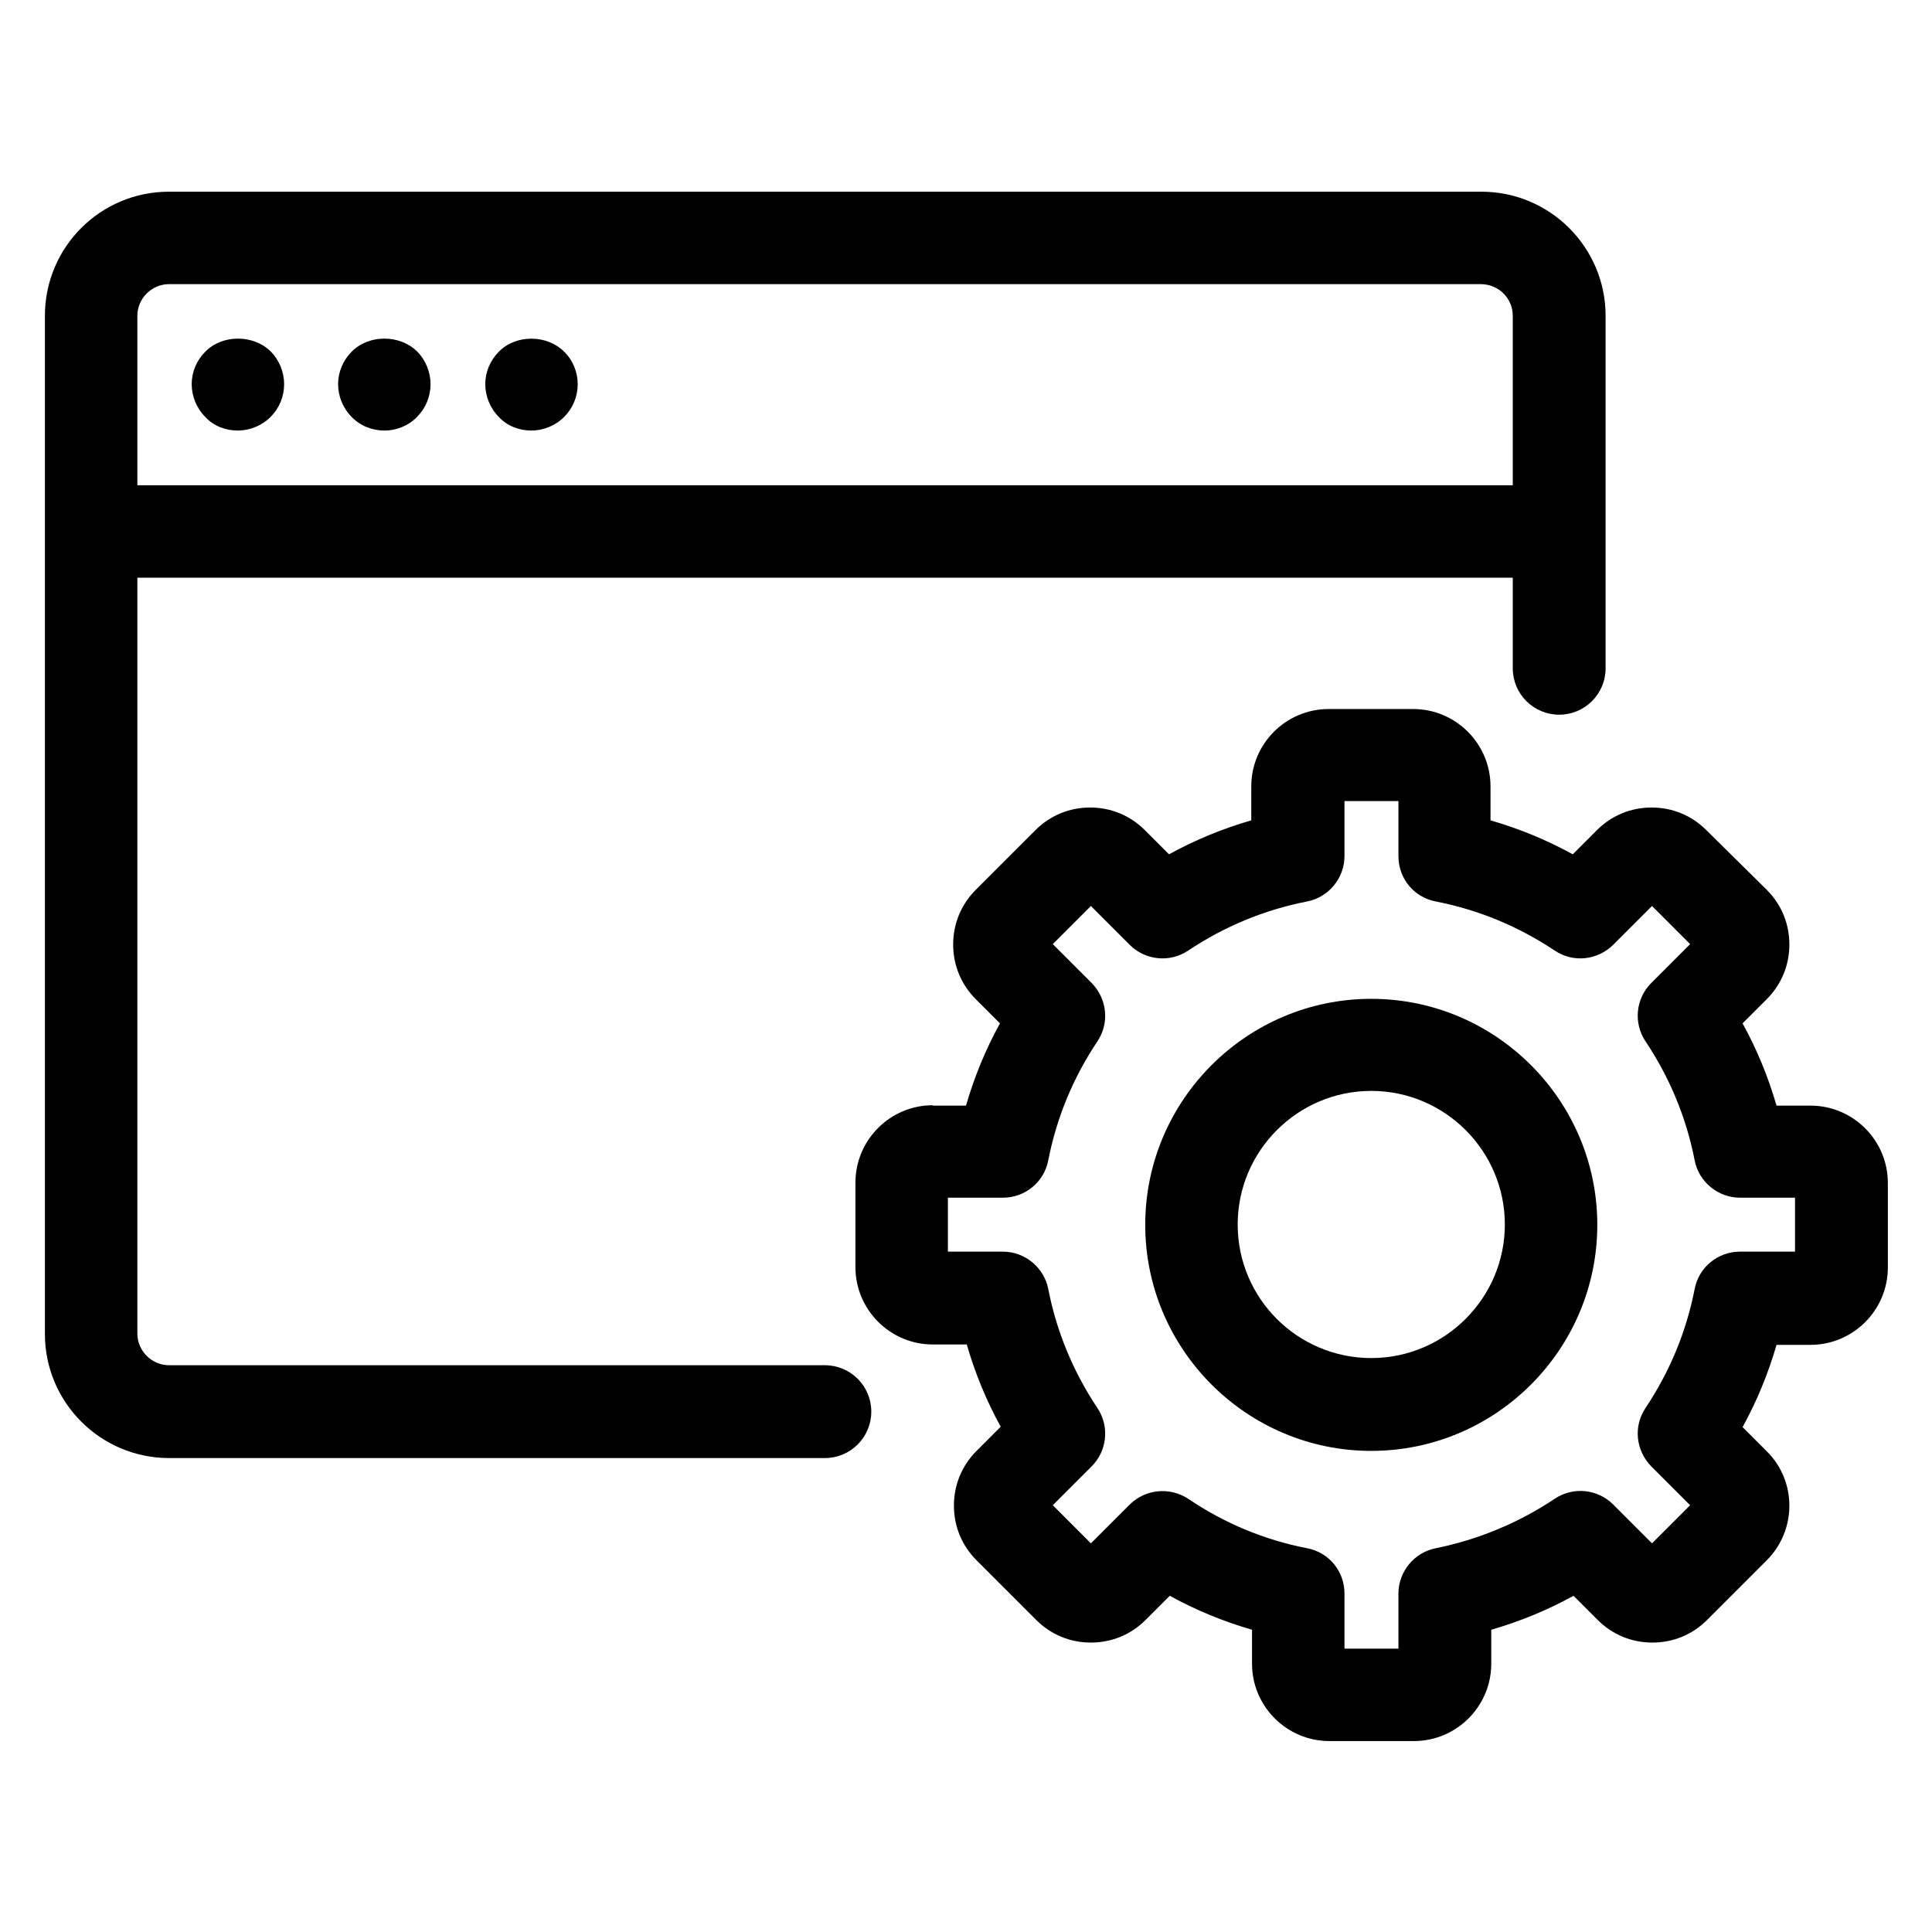
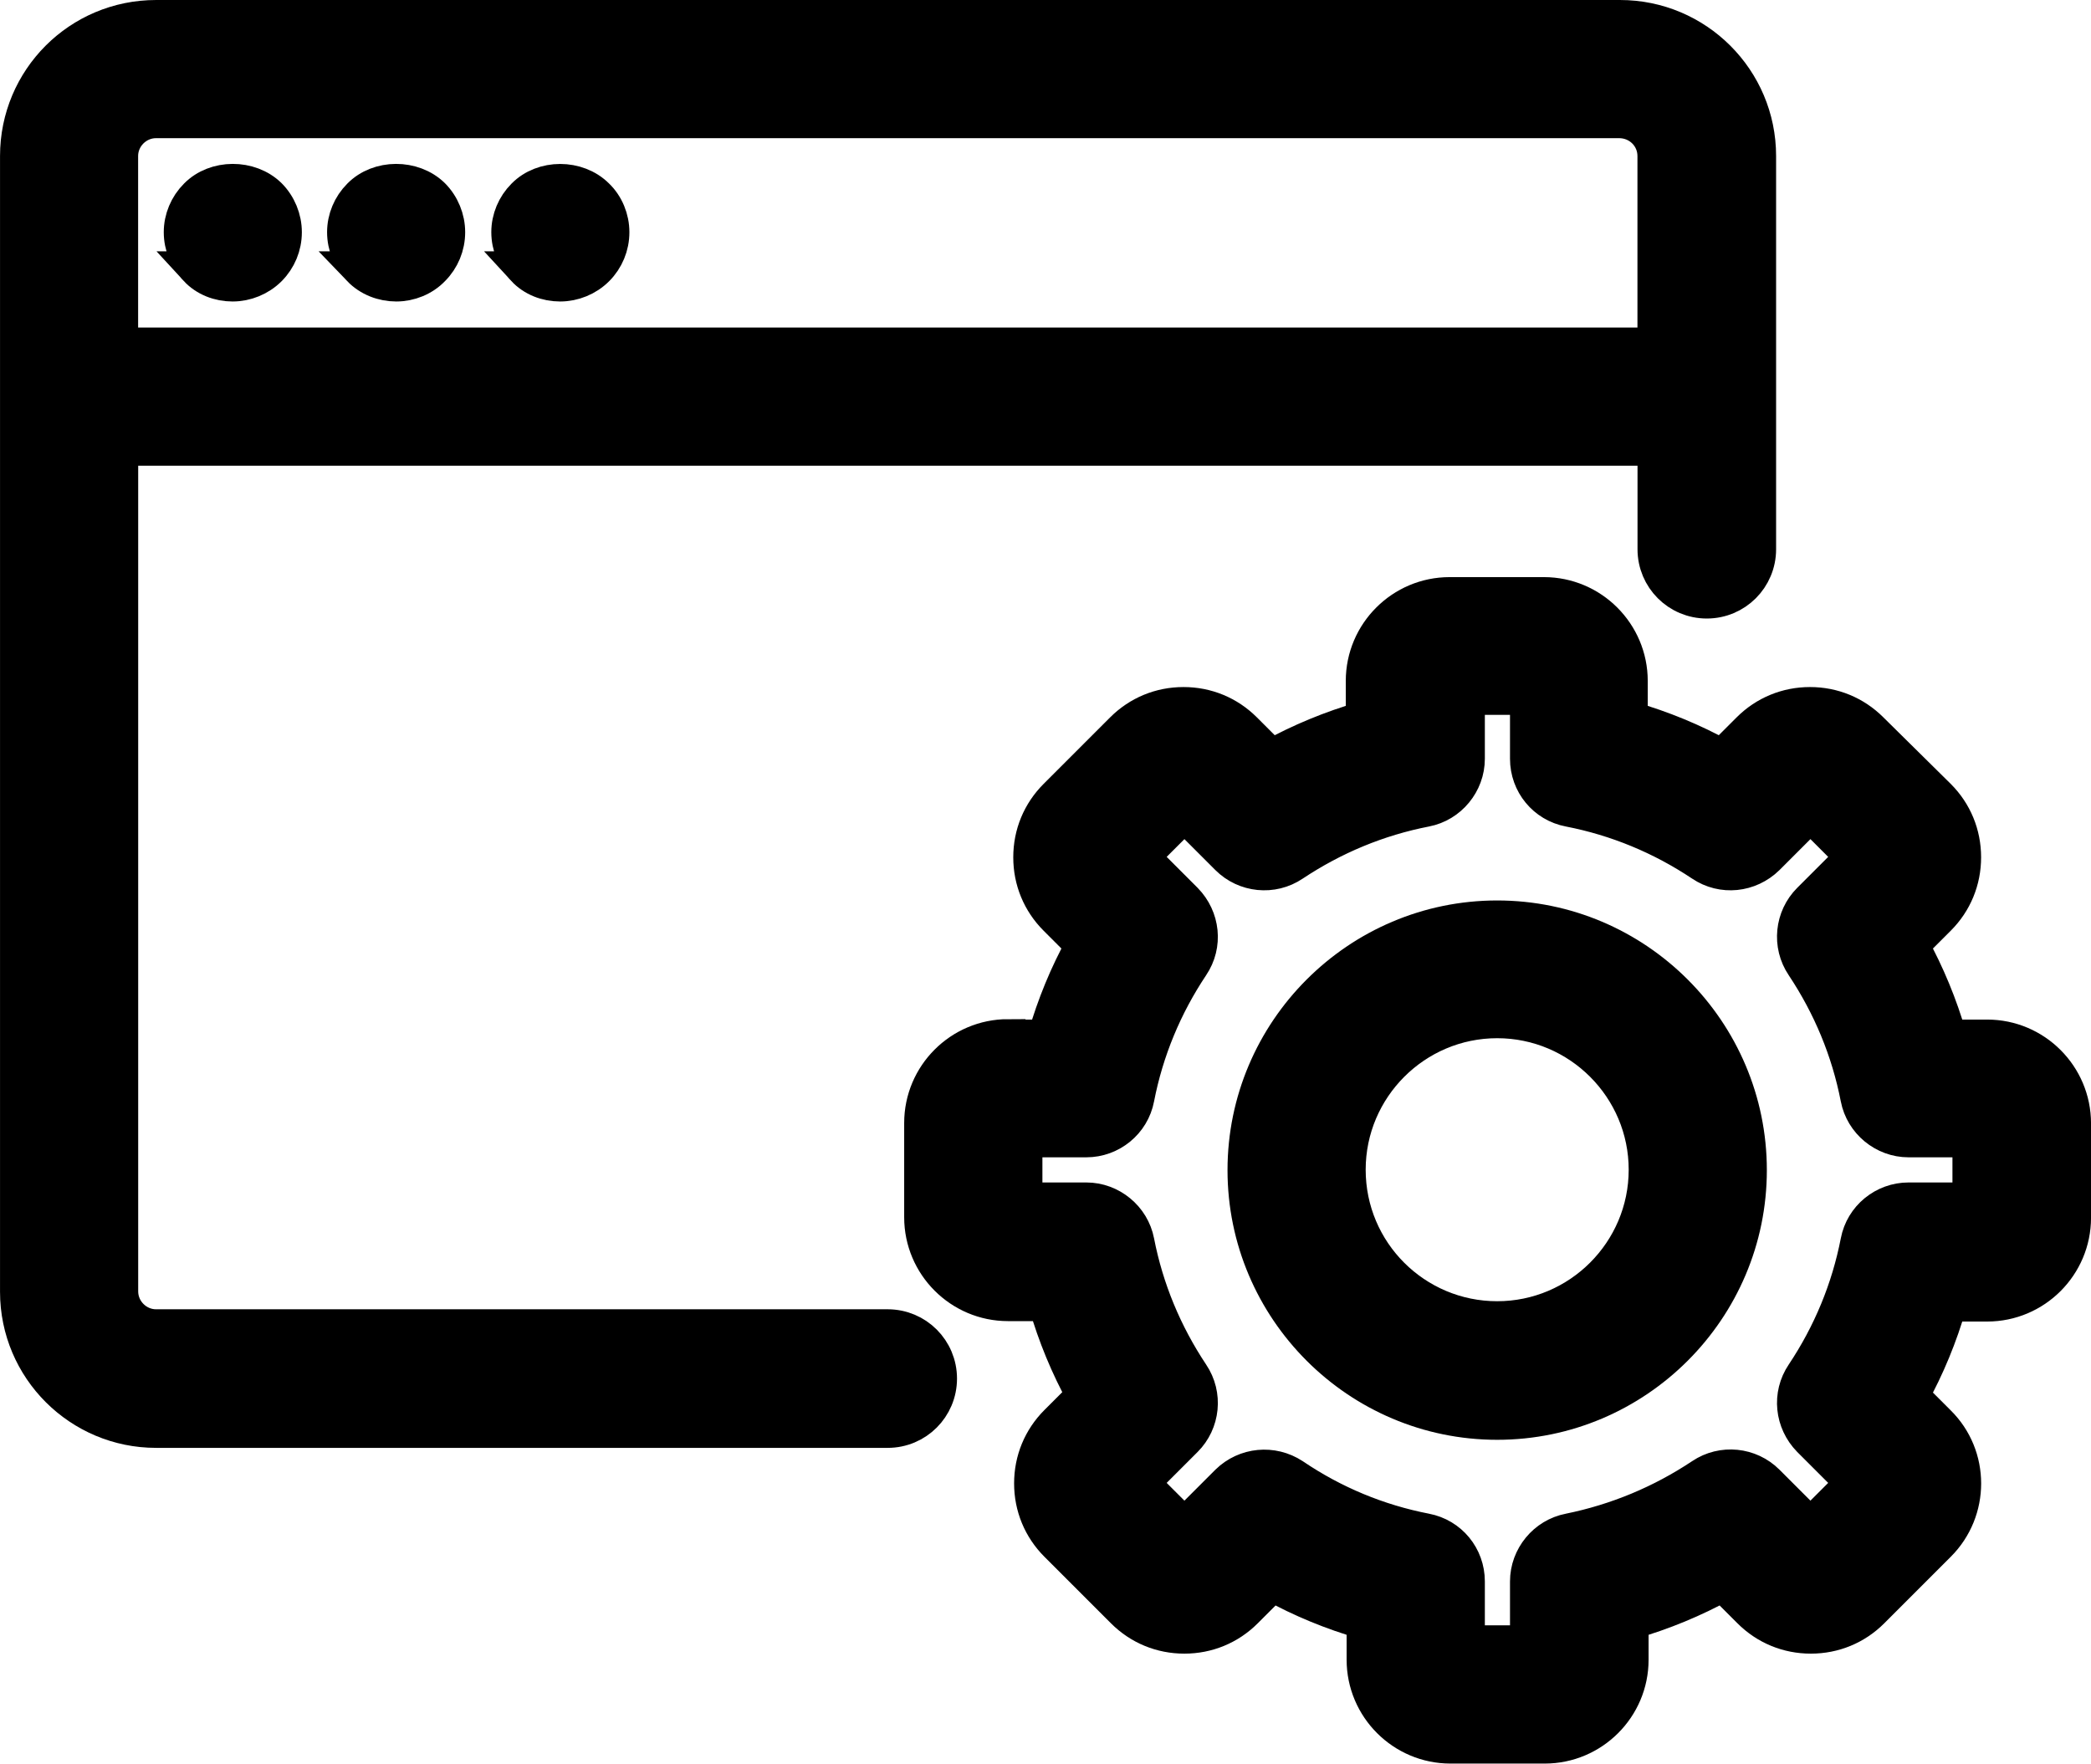
- <svg xmlns="http://www.w3.org/2000/svg" fill="#000000" height="800px" width="800px" version="1.1" id="Artwork" viewBox="0 0 512 512" enable-background="new 0 0 512 512" xml:space="preserve">
-   <g>
-     <path d="M363.4,384.5c33,0,59.9-26.9,59.9-59.9c0-33-26.9-59.9-59.9-59.9c-33,0-59.9,26.9-59.9,59.9   C303.5,357.6,330.4,384.5,363.4,384.5z M363.4,289.1c19.5,0,35.4,15.9,35.4,35.4c0,19.5-15.9,35.4-35.4,35.4S328,344.1,328,324.5   C328,305,343.9,289.1,363.4,289.1z" />
-     <path d="M247.2,292.9c-11.3,0-20.5,9.2-20.5,20.5v22.4c0,11.3,9.2,20.5,20.5,20.5h9c2.2,7.6,5.2,14.9,9,21.8l-6.4,6.4   c-3.9,3.9-6,9-6,14.5c0,5.5,2.1,10.6,6,14.5l15.8,15.8c3.9,3.9,9,6,14.5,6c5.5,0,10.6-2.1,14.5-6l6.4-6.4c6.9,3.8,14.2,6.8,21.8,9   v9c0,11.3,9.2,20.5,20.5,20.5h22.4c11.3,0,20.5-9.2,20.5-20.5v-9c7.6-2.2,14.9-5.2,21.8-9l6.4,6.4c3.9,3.9,9,6,14.5,6   c5.5,0,10.6-2.1,14.5-6l15.8-15.8c8-8,8-21,0-28.9l-6.4-6.4c3.8-6.9,6.8-14.2,9-21.8h9c11.3,0,20.5-9.2,20.5-20.5v-22.4   c0-11.3-9.2-20.5-20.5-20.5h-9c-2.2-7.6-5.2-14.9-9-21.8l6.4-6.4c3.9-3.9,6-9,6-14.5s-2.1-10.6-6-14.5L452.2,220   c-3.9-3.9-9-6-14.5-6c-5.5,0-10.6,2.1-14.5,6l-6.4,6.4c-6.9-3.8-14.2-6.8-21.8-9v-9c0-11.3-9.2-20.5-20.5-20.5h-22.4   c-11.3,0-20.5,9.2-20.5,20.5v9c-7.6,2.2-14.9,5.2-21.8,9l-6.4-6.4c-3.9-3.9-9-6-14.5-6c-5.5,0-10.6,2.1-14.5,6l-15.8,15.8   c-3.9,3.9-6,9-6,14.5s2.1,10.6,6,14.5l6.4,6.4c-3.8,6.9-6.8,14.2-9,21.8H247.2z M265.8,317.4c5.8,0,10.9-4.1,12-9.9   c2.2-11.3,6.6-21.9,13-31.5c3.3-4.9,2.6-11.3-1.5-15.5l-10.3-10.3l10.1-10.1l10.3,10.3c4.1,4.1,10.6,4.8,15.5,1.5   c9.6-6.4,20.2-10.8,31.5-13c5.7-1.1,9.9-6.2,9.9-12v-14.6h14.3v14.6c0,5.9,4.1,10.9,9.9,12c11.3,2.2,21.9,6.6,31.5,13   c4.9,3.3,11.3,2.6,15.5-1.5l10.3-10.3l10.1,10.1l-10.3,10.3c-4.1,4.1-4.8,10.6-1.5,15.5c6.4,9.6,10.8,20.2,13,31.5   c1.1,5.7,6.2,9.9,12,9.9h14.6v14.3h-14.6c-5.8,0-10.9,4.1-12,9.9c-2.2,11.3-6.6,21.9-13,31.5c-3.3,4.9-2.6,11.3,1.5,15.5l10.3,10.3   l-10.1,10.1l-10.3-10.3c-4.1-4.1-10.6-4.8-15.5-1.5c-9.6,6.4-20.2,10.8-31.5,13.1c-5.7,1.1-9.9,6.2-9.9,12v14.6h-14.3v-14.6   c0-5.9-4.1-10.9-9.9-12c-11.3-2.2-21.9-6.6-31.5-13.1c-4.9-3.2-11.3-2.6-15.5,1.5l-10.3,10.3l-10.1-10.1l10.3-10.3   c4.1-4.1,4.8-10.6,1.5-15.5c-6.4-9.6-10.8-20.2-13-31.5c-1.1-5.7-6.2-9.9-12-9.9h-14.6v-14.3H265.8z" />
-     <path d="M11.9,83.7v269.8c0,18.2,14.8,32.9,32.9,32.9h173.8c6.8,0,12.3-5.5,12.3-12.3c0-6.8-5.5-12.3-12.3-12.3H44.8   c-4.6,0-8.4-3.8-8.4-8.4V153.1h364.5v24c0,6.8,5.5,12.3,12.3,12.3s12.3-5.5,12.3-12.3V83.7c0-18.2-14.8-32.9-32.9-32.9H44.8   C26.6,50.8,11.9,65.5,11.9,83.7z M400.9,83.7v44.9H36.4V83.7c0-4.6,3.8-8.4,8.4-8.4h347.6C397.1,75.3,400.9,79,400.9,83.7z" />
-     <path d="M63,114.1c3.2,0,6.4-1.3,8.7-3.6c2.3-2.3,3.6-5.4,3.6-8.7c0-3.2-1.3-6.4-3.6-8.7c-4.6-4.5-12.8-4.5-17.3,0.1   c-2.3,2.3-3.6,5.4-3.6,8.6c0,3.2,1.3,6.4,3.6,8.7C56.6,112.9,59.8,114.1,63,114.1z" />
-     <path d="M101.9,114.1c3.2,0,6.4-1.3,8.6-3.6c2.3-2.3,3.6-5.4,3.6-8.7c0-3.2-1.3-6.4-3.6-8.7c-4.6-4.5-12.8-4.5-17.3,0.1   c-2.3,2.3-3.6,5.4-3.6,8.6c0,3.2,1.3,6.4,3.6,8.7C95.5,112.9,98.7,114.1,101.9,114.1z" />
-     <path d="M140.8,114.1c3.2,0,6.4-1.3,8.7-3.6c2.3-2.3,3.6-5.4,3.6-8.7c0-3.2-1.3-6.4-3.6-8.6c-4.6-4.6-12.8-4.6-17.3,0   c-2.3,2.3-3.6,5.4-3.6,8.6c0,3.2,1.3,6.4,3.6,8.7C134.4,112.9,137.6,114.1,140.8,114.1z" />
+ <svg xmlns="http://www.w3.org/2000/svg" version="1.1" width="29.845" height="25.17" viewBox="0,0,29.845,25.17">
+   <g transform="translate(-225.0776,-167.4149)">
+     <g data-paper-data="{&quot;isPaintingLayer&quot;:true}" fill="#000000" fill-rule="nonzero" stroke="#000000" stroke-width="0.5" stroke-linecap="butt" stroke-linejoin="miter" stroke-miterlimit="10" stroke-dasharray="" stroke-dashoffset="0" style="mix-blend-mode: normal">
+       <g>
+         <path d="M242.848,184.116c0,-1.983 1.616,-3.599 3.599,-3.599c1.983,0 3.599,1.616 3.599,3.599c0,1.983 -1.616,3.599 -3.599,3.599c-1.983,0 -3.599,-1.616 -3.599,-3.599zM244.32,184.11c0,1.178 0.955,2.127 2.127,2.127c1.172,0 2.127,-0.955 2.127,-2.127c0,-1.172 -0.955,-2.127 -2.127,-2.127c-1.172,0 -2.127,0.955 -2.127,2.127z" />
+         <path d="M239.465,182.217h0.529c0.132,-0.457 0.312,-0.895 0.541,-1.31l-0.385,-0.385c-0.234,-0.234 -0.36,-0.541 -0.36,-0.871c0,-0.33 0.126,-0.637 0.36,-0.871l0.949,-0.949c0.234,-0.234 0.541,-0.36 0.871,-0.36c0.33,0 0.637,0.126 0.871,0.36l0.385,0.385c0.415,-0.228 0.853,-0.409 1.31,-0.541v-0.541c0,-0.679 0.553,-1.232 1.232,-1.232h1.346c0.679,0 1.232,0.553 1.232,1.232v0.541c0.457,0.132 0.895,0.312 1.31,0.541l0.385,-0.385c0.234,-0.234 0.541,-0.36 0.871,-0.36c0.33,0 0.637,0.126 0.871,0.36l0.961,0.949c0.234,0.234 0.36,0.541 0.36,0.871c0,0.33 -0.126,0.637 -0.36,0.871l-0.385,0.385c0.228,0.415 0.409,0.853 0.541,1.31h0.541c0.679,0 1.232,0.553 1.232,1.232v1.346c0,0.679 -0.553,1.232 -1.232,1.232h-0.541c-0.132,0.457 -0.312,0.895 -0.541,1.31l0.385,0.385c0.481,0.475 0.481,1.256 0,1.736l-0.949,0.949c-0.234,0.234 -0.541,0.36 -0.871,0.36c-0.33,0 -0.637,-0.126 -0.871,-0.36l-0.385,-0.385c-0.415,0.228 -0.853,0.409 -1.31,0.541v0.541c0,0.679 -0.553,1.232 -1.232,1.232h-1.346c-0.679,0 -1.232,-0.553 -1.232,-1.232v-0.541c-0.457,-0.132 -0.895,-0.312 -1.31,-0.541l-0.385,0.385c-0.234,0.234 -0.541,0.36 -0.871,0.36c-0.33,0 -0.637,-0.126 -0.871,-0.36l-0.949,-0.949c-0.234,-0.234 -0.36,-0.541 -0.36,-0.871c0,-0.33 0.126,-0.637 0.36,-0.871l0.385,-0.385c-0.228,-0.415 -0.409,-0.853 -0.541,-1.31h-0.541c-0.679,0 -1.232,-0.553 -1.232,-1.232v-1.346c0,-0.679 0.553,-1.232 1.232,-1.232zM239.706,183.683v0.859h0.877c0.348,0 0.655,0.252 0.721,0.595c0.132,0.679 0.397,1.316 0.781,1.893c0.198,0.294 0.156,0.685 -0.09,0.931l-0.619,0.619l0.607,0.607l0.619,-0.619c0.252,-0.246 0.637,-0.282 0.931,-0.09c0.577,0.391 1.214,0.655 1.893,0.787c0.348,0.066 0.595,0.367 0.595,0.721v0.877h0.859v-0.877c0,-0.348 0.252,-0.655 0.595,-0.721c0.679,-0.138 1.316,-0.403 1.893,-0.787c0.294,-0.198 0.685,-0.156 0.931,0.09l0.619,0.619l0.607,-0.607l-0.619,-0.619c-0.246,-0.252 -0.288,-0.637 -0.09,-0.931c0.385,-0.577 0.649,-1.214 0.781,-1.893c0.066,-0.348 0.373,-0.595 0.721,-0.595h0.877v-0.859h-0.877c-0.348,0 -0.655,-0.252 -0.721,-0.595c-0.132,-0.679 -0.397,-1.316 -0.781,-1.893c-0.198,-0.294 -0.156,-0.685 0.09,-0.931l0.619,-0.619l-0.607,-0.607l-0.619,0.619c-0.252,0.246 -0.637,0.288 -0.931,0.09c-0.577,-0.385 -1.214,-0.649 -1.893,-0.781c-0.348,-0.066 -0.595,-0.367 -0.595,-0.721v-0.877h-0.859v0.877c0,0.348 -0.252,0.655 -0.595,0.721c-0.679,0.132 -1.316,0.397 -1.893,0.781c-0.294,0.198 -0.685,0.156 -0.931,-0.09l-0.619,-0.619l-0.607,0.607l0.619,0.619c0.246,0.252 0.288,0.637 0.09,0.931c-0.385,0.577 -0.649,1.214 -0.781,1.893c-0.066,0.348 -0.373,0.595 -0.721,0.595z" />
+         <path d="M227.304,167.665h20.897c1.088,0 1.977,0.883 1.977,1.977v5.612c0,0.409 -0.33,0.739 -0.739,0.739c-0.409,0 -0.739,-0.33 -0.739,-0.739v-1.442h-21.9v12.035c0,0.276 0.228,0.505 0.505,0.505h10.443c0.409,0 0.739,0.33 0.739,0.739c0,0.409 -0.33,0.739 -0.739,0.739h-10.443c-1.088,0 -1.977,-0.883 -1.977,-1.977v-16.211c0,-1.094 0.883,-1.977 1.977,-1.977zM248.189,169.137h-20.885c-0.276,0 -0.505,0.228 -0.505,0.505v2.698h21.9v-2.698c0,-0.282 -0.228,-0.505 -0.511,-0.505z" />
+         <path d="M227.881,171.252c-0.138,-0.138 -0.216,-0.33 -0.216,-0.523c0,-0.192 0.078,-0.379 0.216,-0.517c0.27,-0.276 0.763,-0.276 1.039,-0.006c0.138,0.138 0.216,0.33 0.216,0.523c0,0.198 -0.078,0.385 -0.216,0.523c-0.138,0.138 -0.33,0.216 -0.523,0.216c-0.192,0 -0.385,-0.072 -0.517,-0.216z" />
+         <path d="M230.212,171.252c-0.138,-0.138 -0.216,-0.33 -0.216,-0.523c0,-0.192 0.078,-0.379 0.216,-0.517c0.27,-0.276 0.763,-0.276 1.039,-0.006c0.138,0.138 0.216,0.33 0.216,0.523c0,0.198 -0.078,0.385 -0.216,0.523c-0.132,0.138 -0.324,0.216 -0.517,0.216c-0.192,0 -0.385,-0.072 -0.523,-0.216z" />
+         <path d="M232.556,171.252c-0.138,-0.138 -0.216,-0.33 -0.216,-0.523c0,-0.192 0.078,-0.379 0.216,-0.517c0.27,-0.276 0.763,-0.276 1.039,0c0.138,0.132 0.216,0.324 0.216,0.517c0,0.198 -0.078,0.385 -0.216,0.523c-0.138,0.138 -0.33,0.216 -0.523,0.216c-0.192,0 -0.385,-0.072 -0.517,-0.216z" />
+       </g>
+     </g>
  </g>
</svg>
